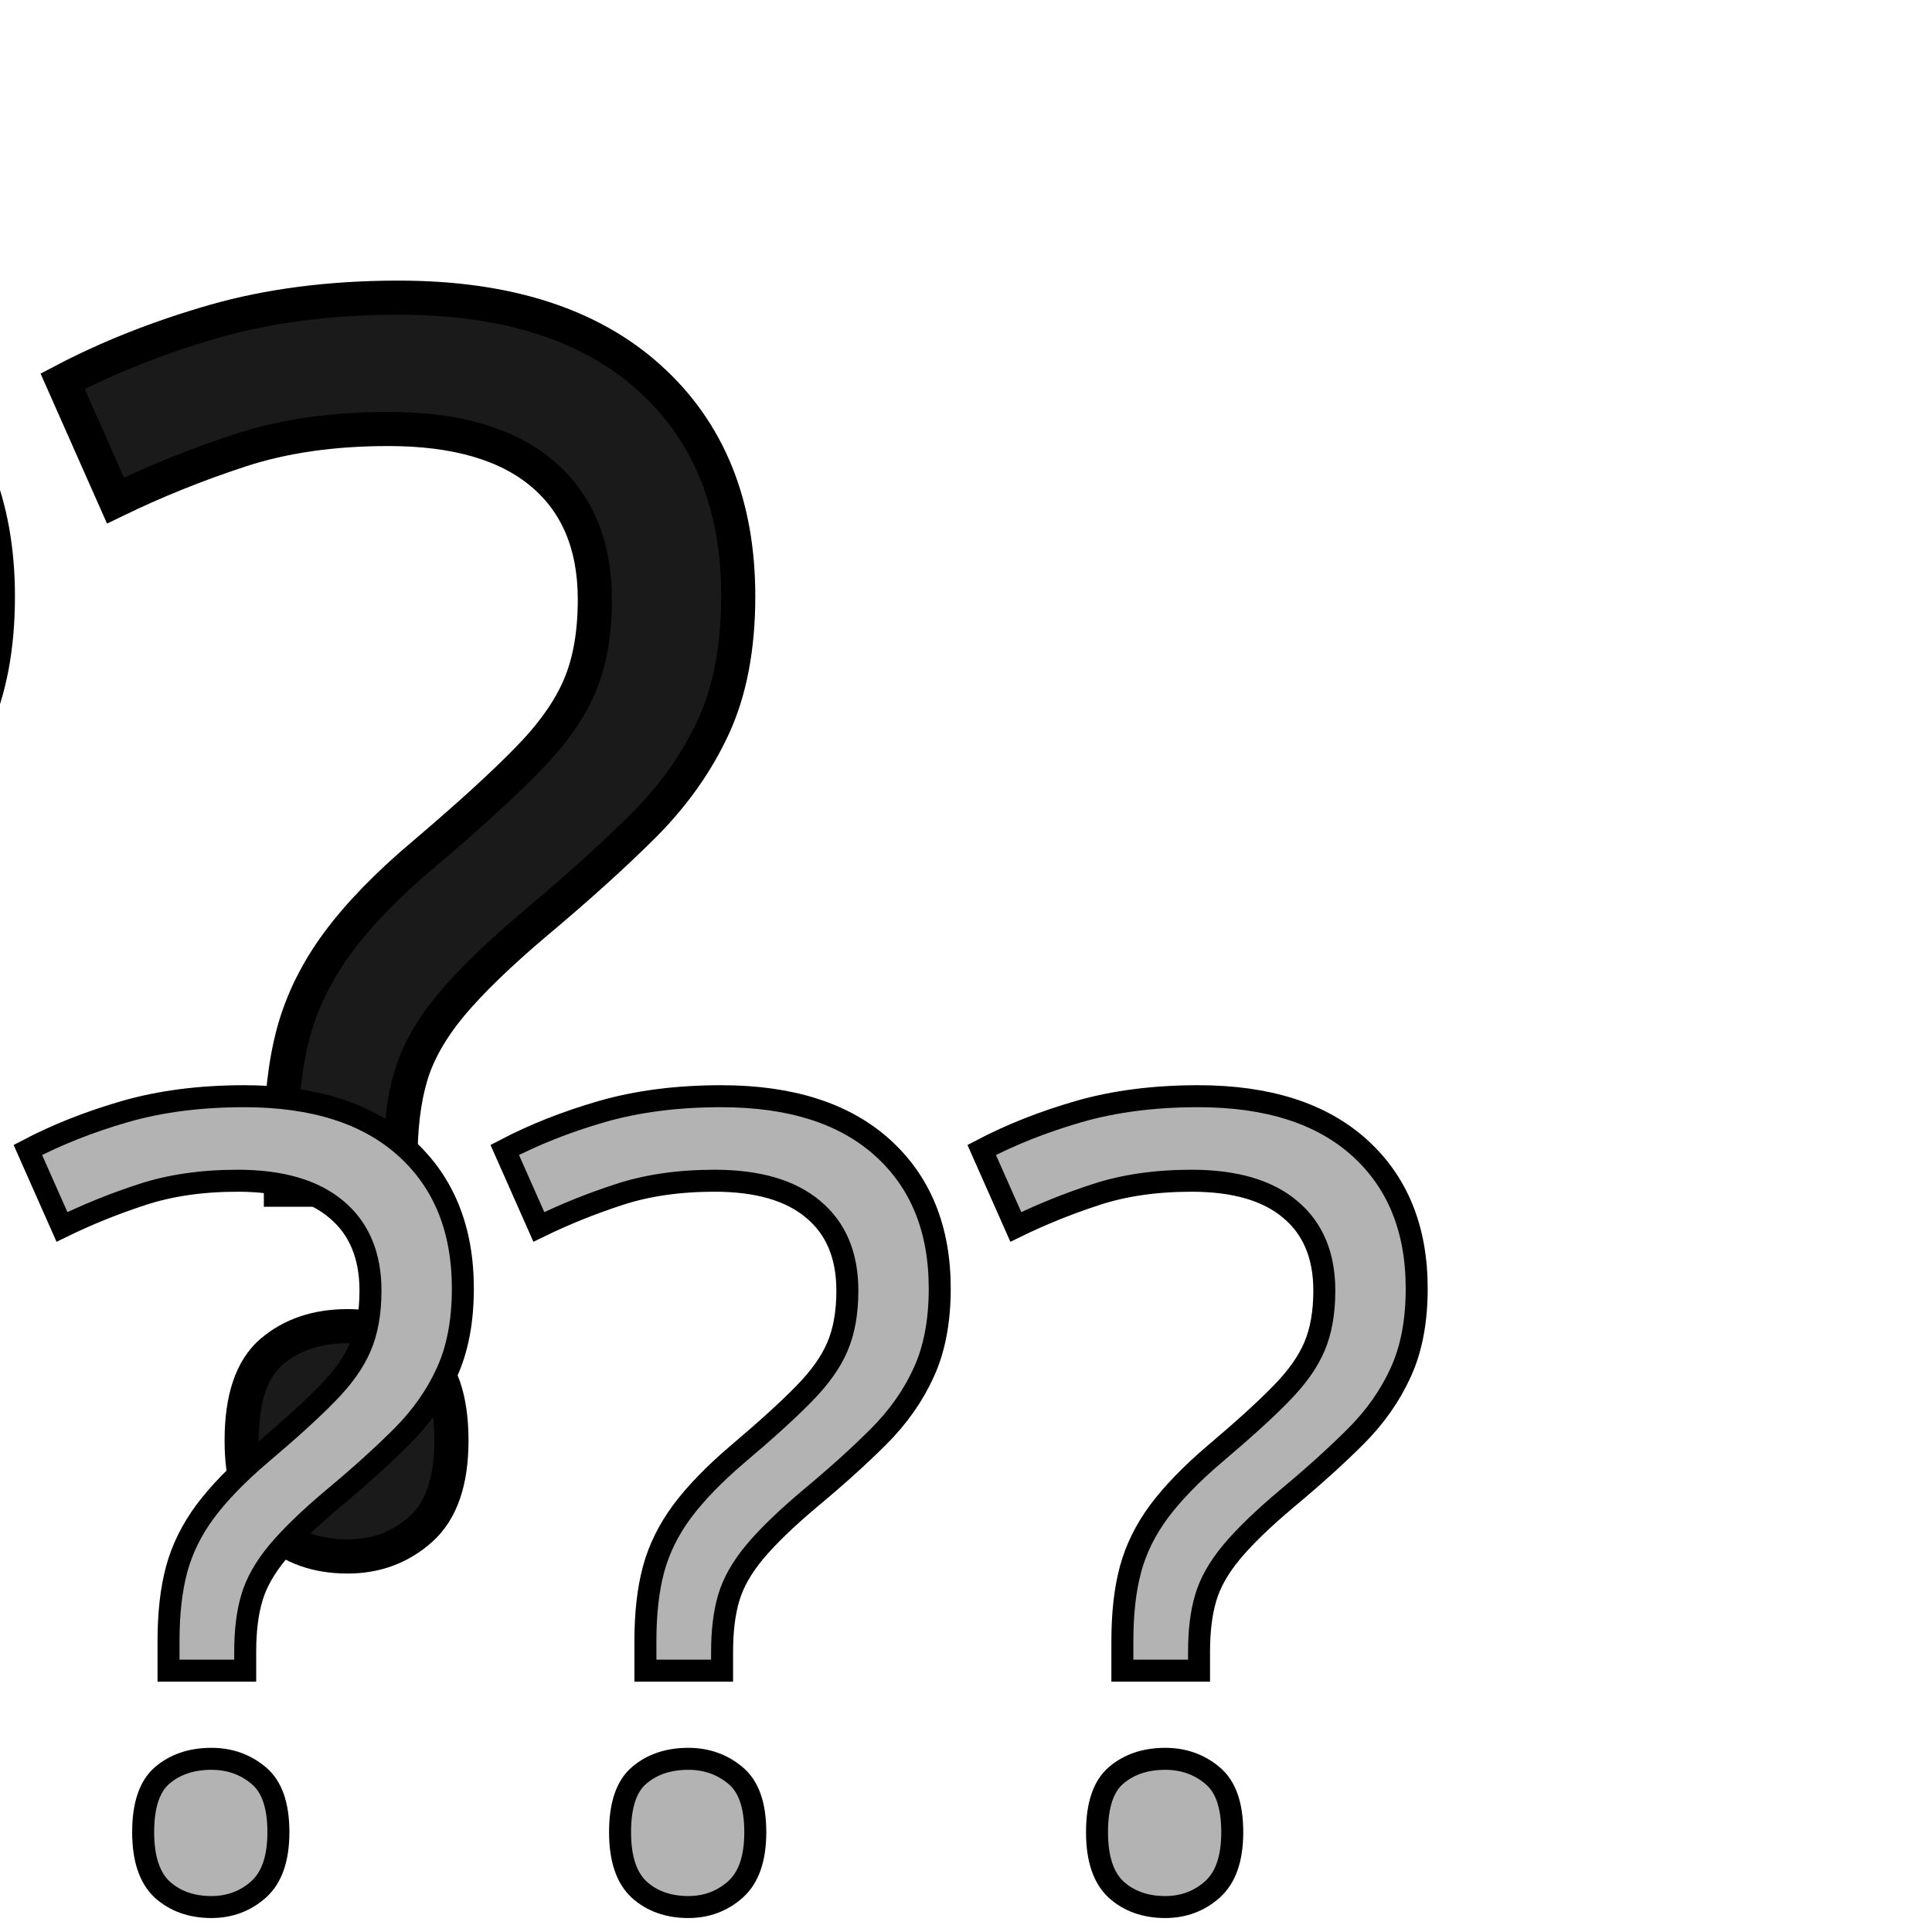
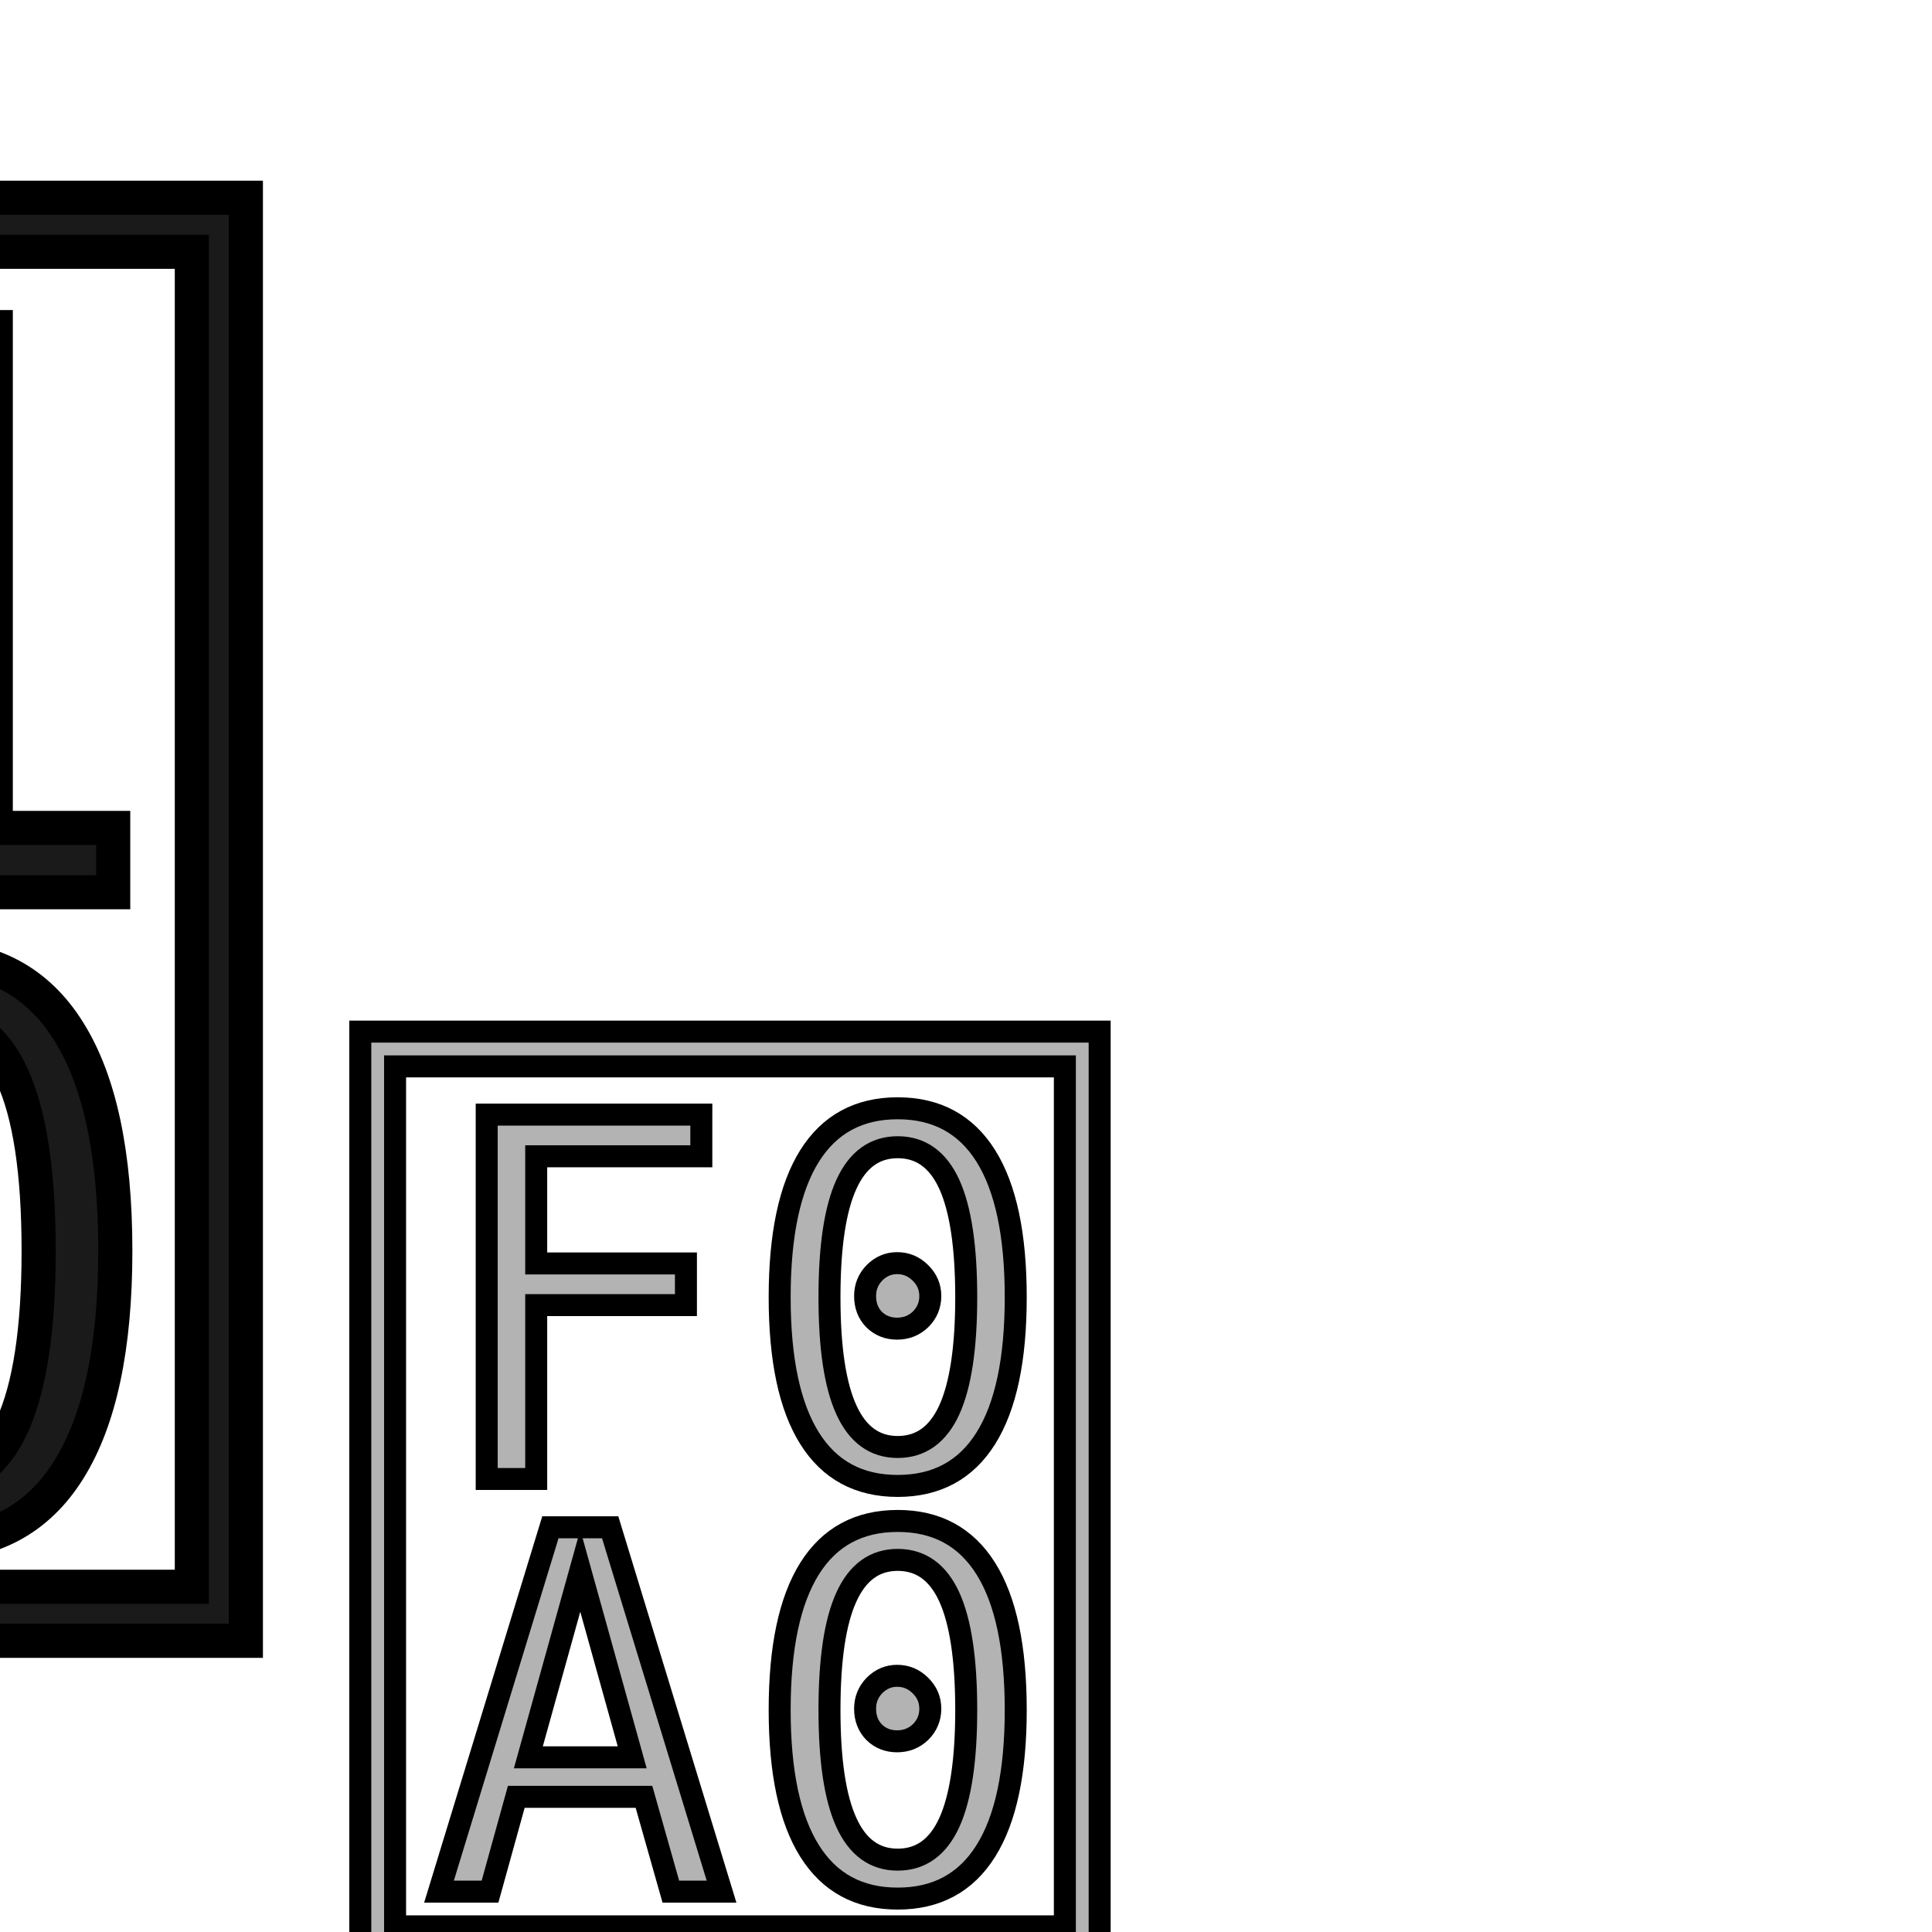
<svg xmlns="http://www.w3.org/2000/svg" version="1.1" id="svg2" viewBox="0 0 100 100" height="100" width="100">
  <defs id="defs4" />
  <g transform="translate(0,-952.3622)" id="layer1">
    <text id="text3336" y="1031.692" x="40.411" style="font-style:normal;font-variant:normal;font-weight:normal;font-stretch:normal;font-size:88.291px;font-family:'Nuosu SIL';-inkscape-font-specification:'Nuosu SIL';text-align:center;text-anchor:middle;fill:#1a1a1a;fill-opacity:1;stroke:#000000;stroke-width:1.766;stroke-miterlimit:4;stroke-dasharray:none;stroke-opacity:1" xml:space="preserve">
-       <tspan style="fill:#1a1a1a;stroke-width:1.766" y="1031.692" x="40.411" id="tspan3338">???</tspan>
+       <tspan style="fill:#1a1a1a;stroke-width:1.766" y="1031.692" x="40.411" id="tspan3338"></tspan>
    </text>
    <text id="text3340" y="1050.273" x="74.752" style="font-style:normal;font-variant:normal;font-weight:normal;font-stretch:normal;font-size:56.878px;font-family:'Nuosu SIL';-inkscape-font-specification:'Nuosu SIL';text-align:center;text-anchor:middle;fill:#b3b3b3;fill-opacity:1;stroke:#000000;stroke-width:1.138;stroke-miterlimit:4;stroke-dasharray:none;stroke-opacity:1" xml:space="preserve">
-       <tspan style="stroke-width:1.138" y="1050.273" x="74.752" id="tspan3342">???</tspan>
+       <tspan style="stroke-width:1.138" y="1050.273" x="74.752" id="tspan3342"></tspan>
    </text>
  </g>
</svg>
